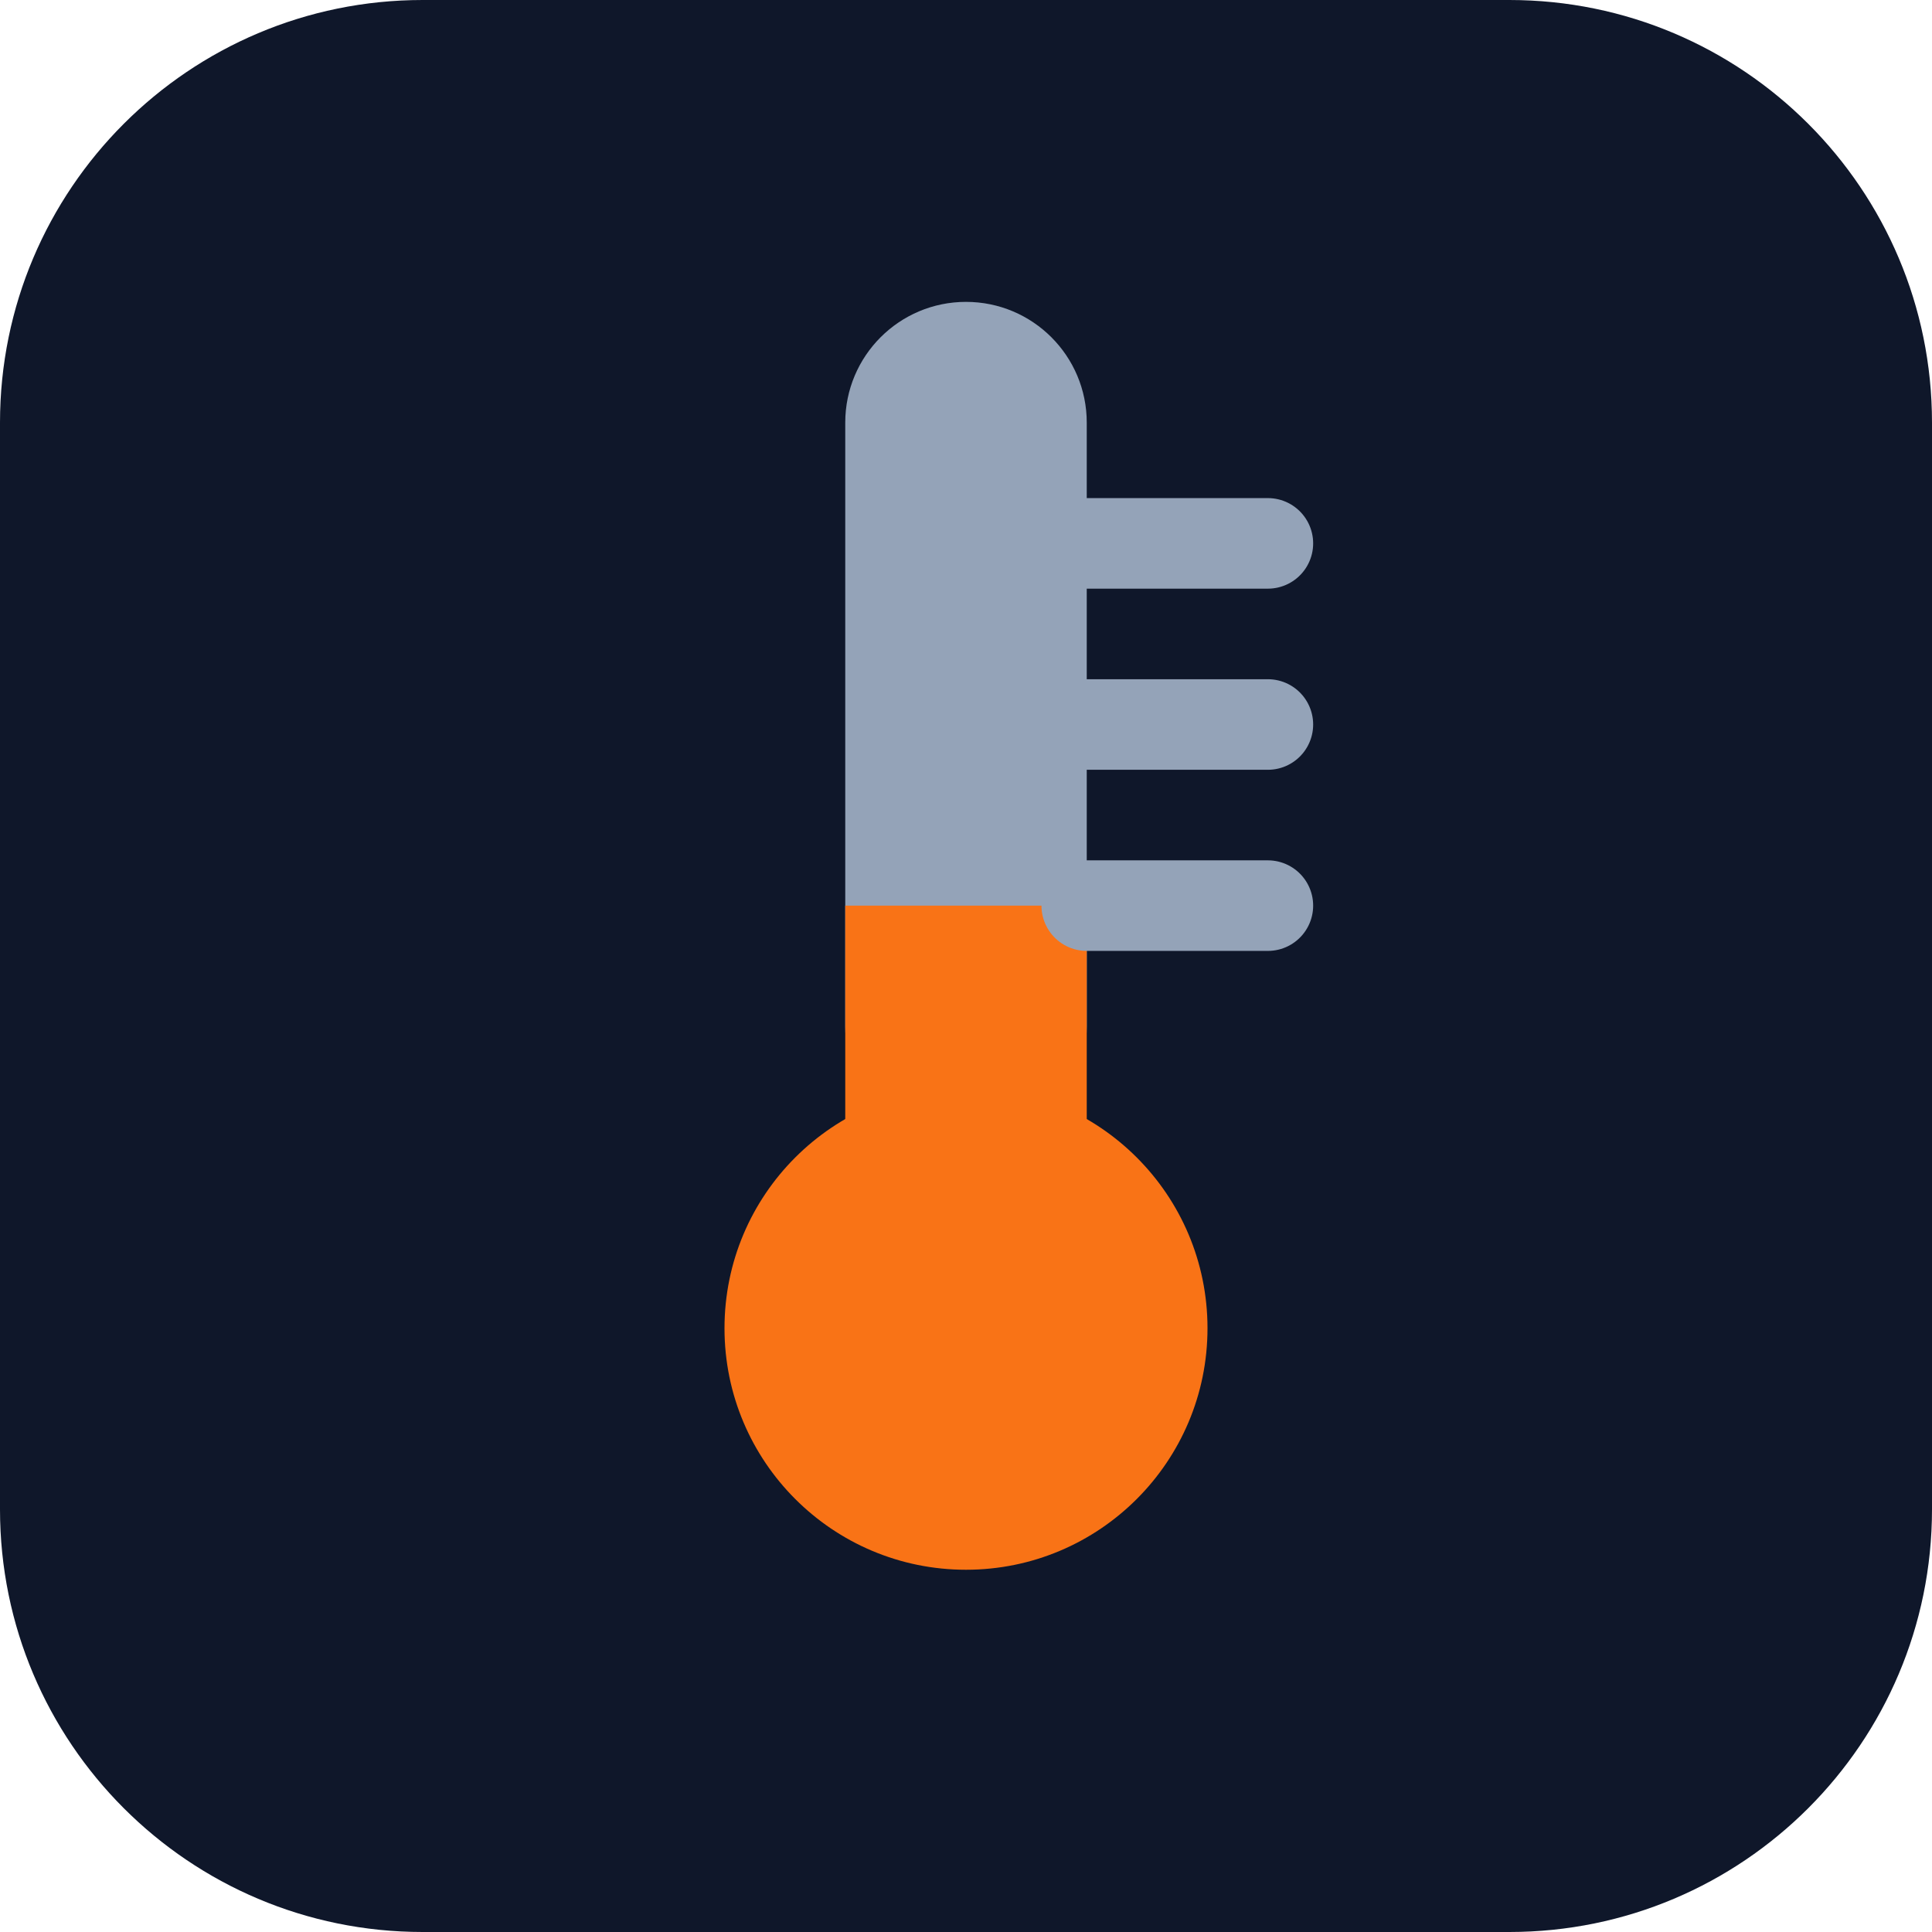
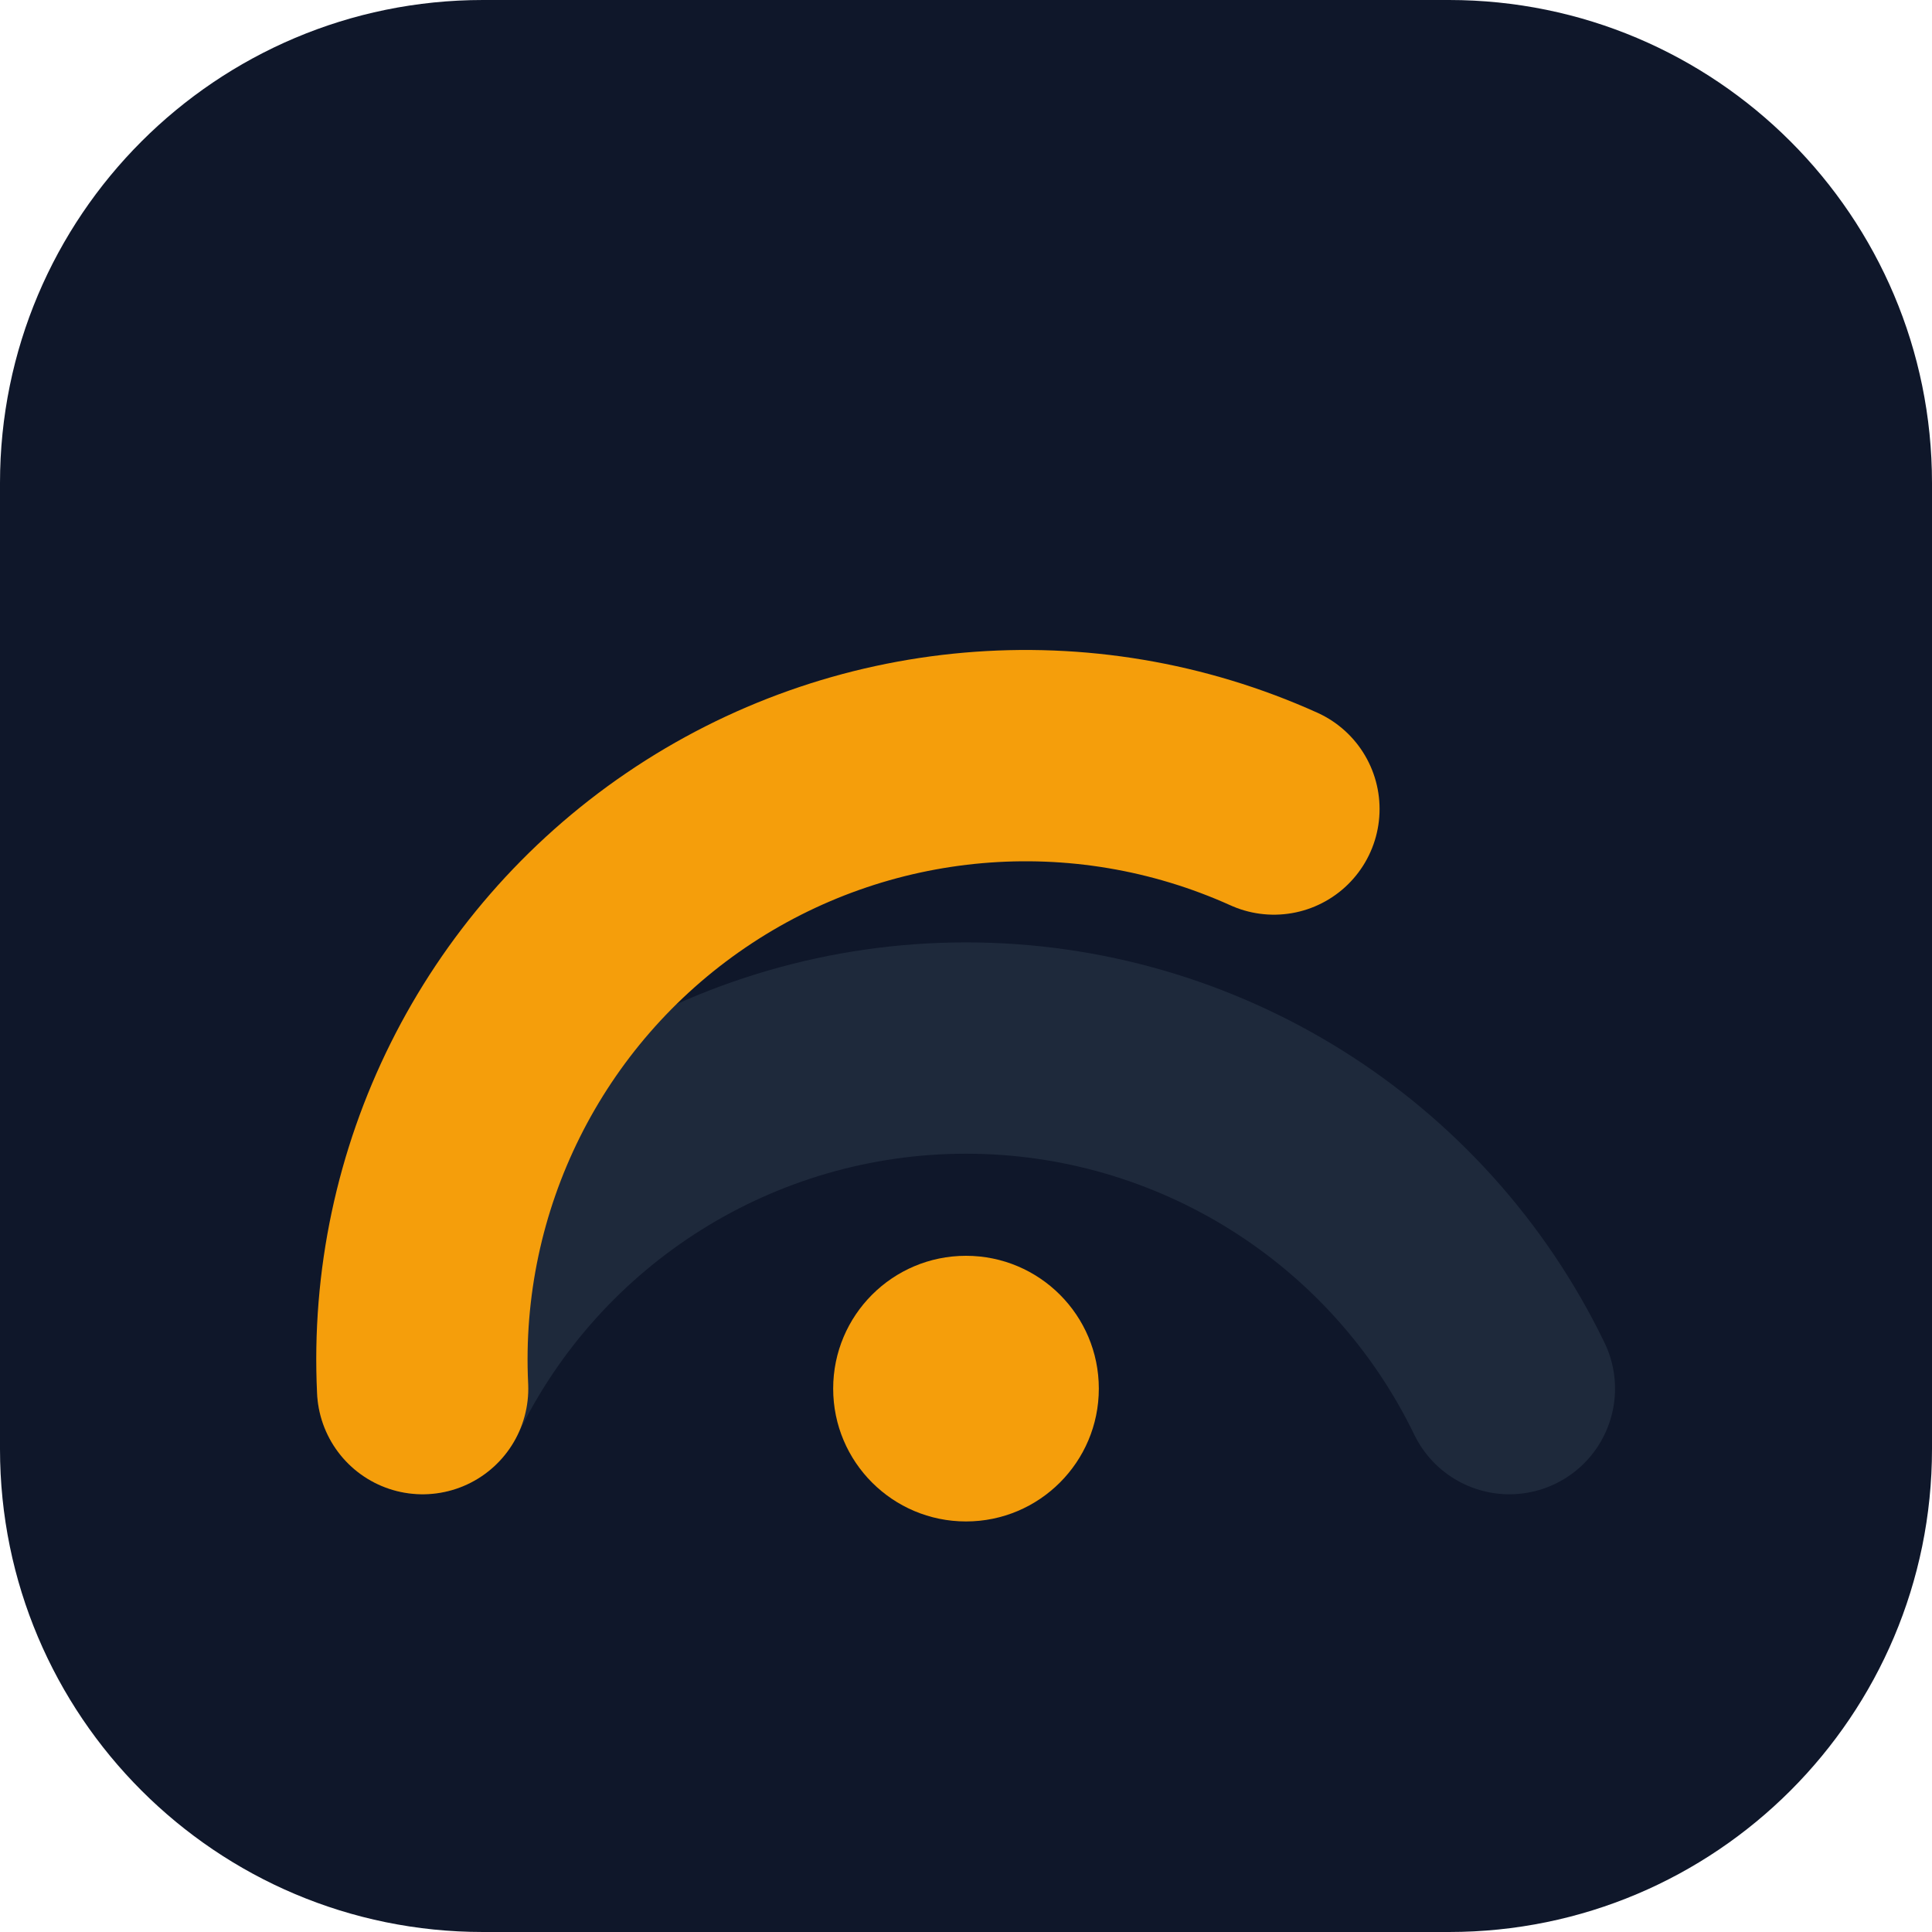
<svg xmlns="http://www.w3.org/2000/svg" viewBox="0 0 32 32">
-   <rect width="32" height="32" rx="7" fill="#0f172a" />
-   <rect x="14" y="5" width="4" height="14" rx="2" fill="#94a3b8" />
-   <circle cx="16" cy="22" r="4" fill="#f97316" />
-   <rect x="14" y="15" width="4" height="8" fill="#f97316" />
-   <line x1="18" y1="9" x2="21" y2="9" stroke="#94a3b8" stroke-width="1.5" stroke-linecap="round" />
-   <line x1="18" y1="12" x2="21" y2="12" stroke="#94a3b8" stroke-width="1.5" stroke-linecap="round" />
-   <line x1="18" y1="15" x2="21" y2="15" stroke="#94a3b8" stroke-width="1.5" stroke-linecap="round" />
+   <rect width="32" height="32" rx="8" fill="#0f172a" />
+   <path d="M 7 23 A 10 10 0 0 1 25 23" fill="none" stroke="#1e293b" stroke-width="3.5" stroke-linecap="round" />
+   <path d="M 7 23 A 10 10 0 0 1 21.1 13.4" fill="none" stroke="#f59e0b" stroke-width="3.5" stroke-linecap="round" />
+   <circle cx="16" cy="23" r="2.2" fill="#f59e0b" />
</svg>
